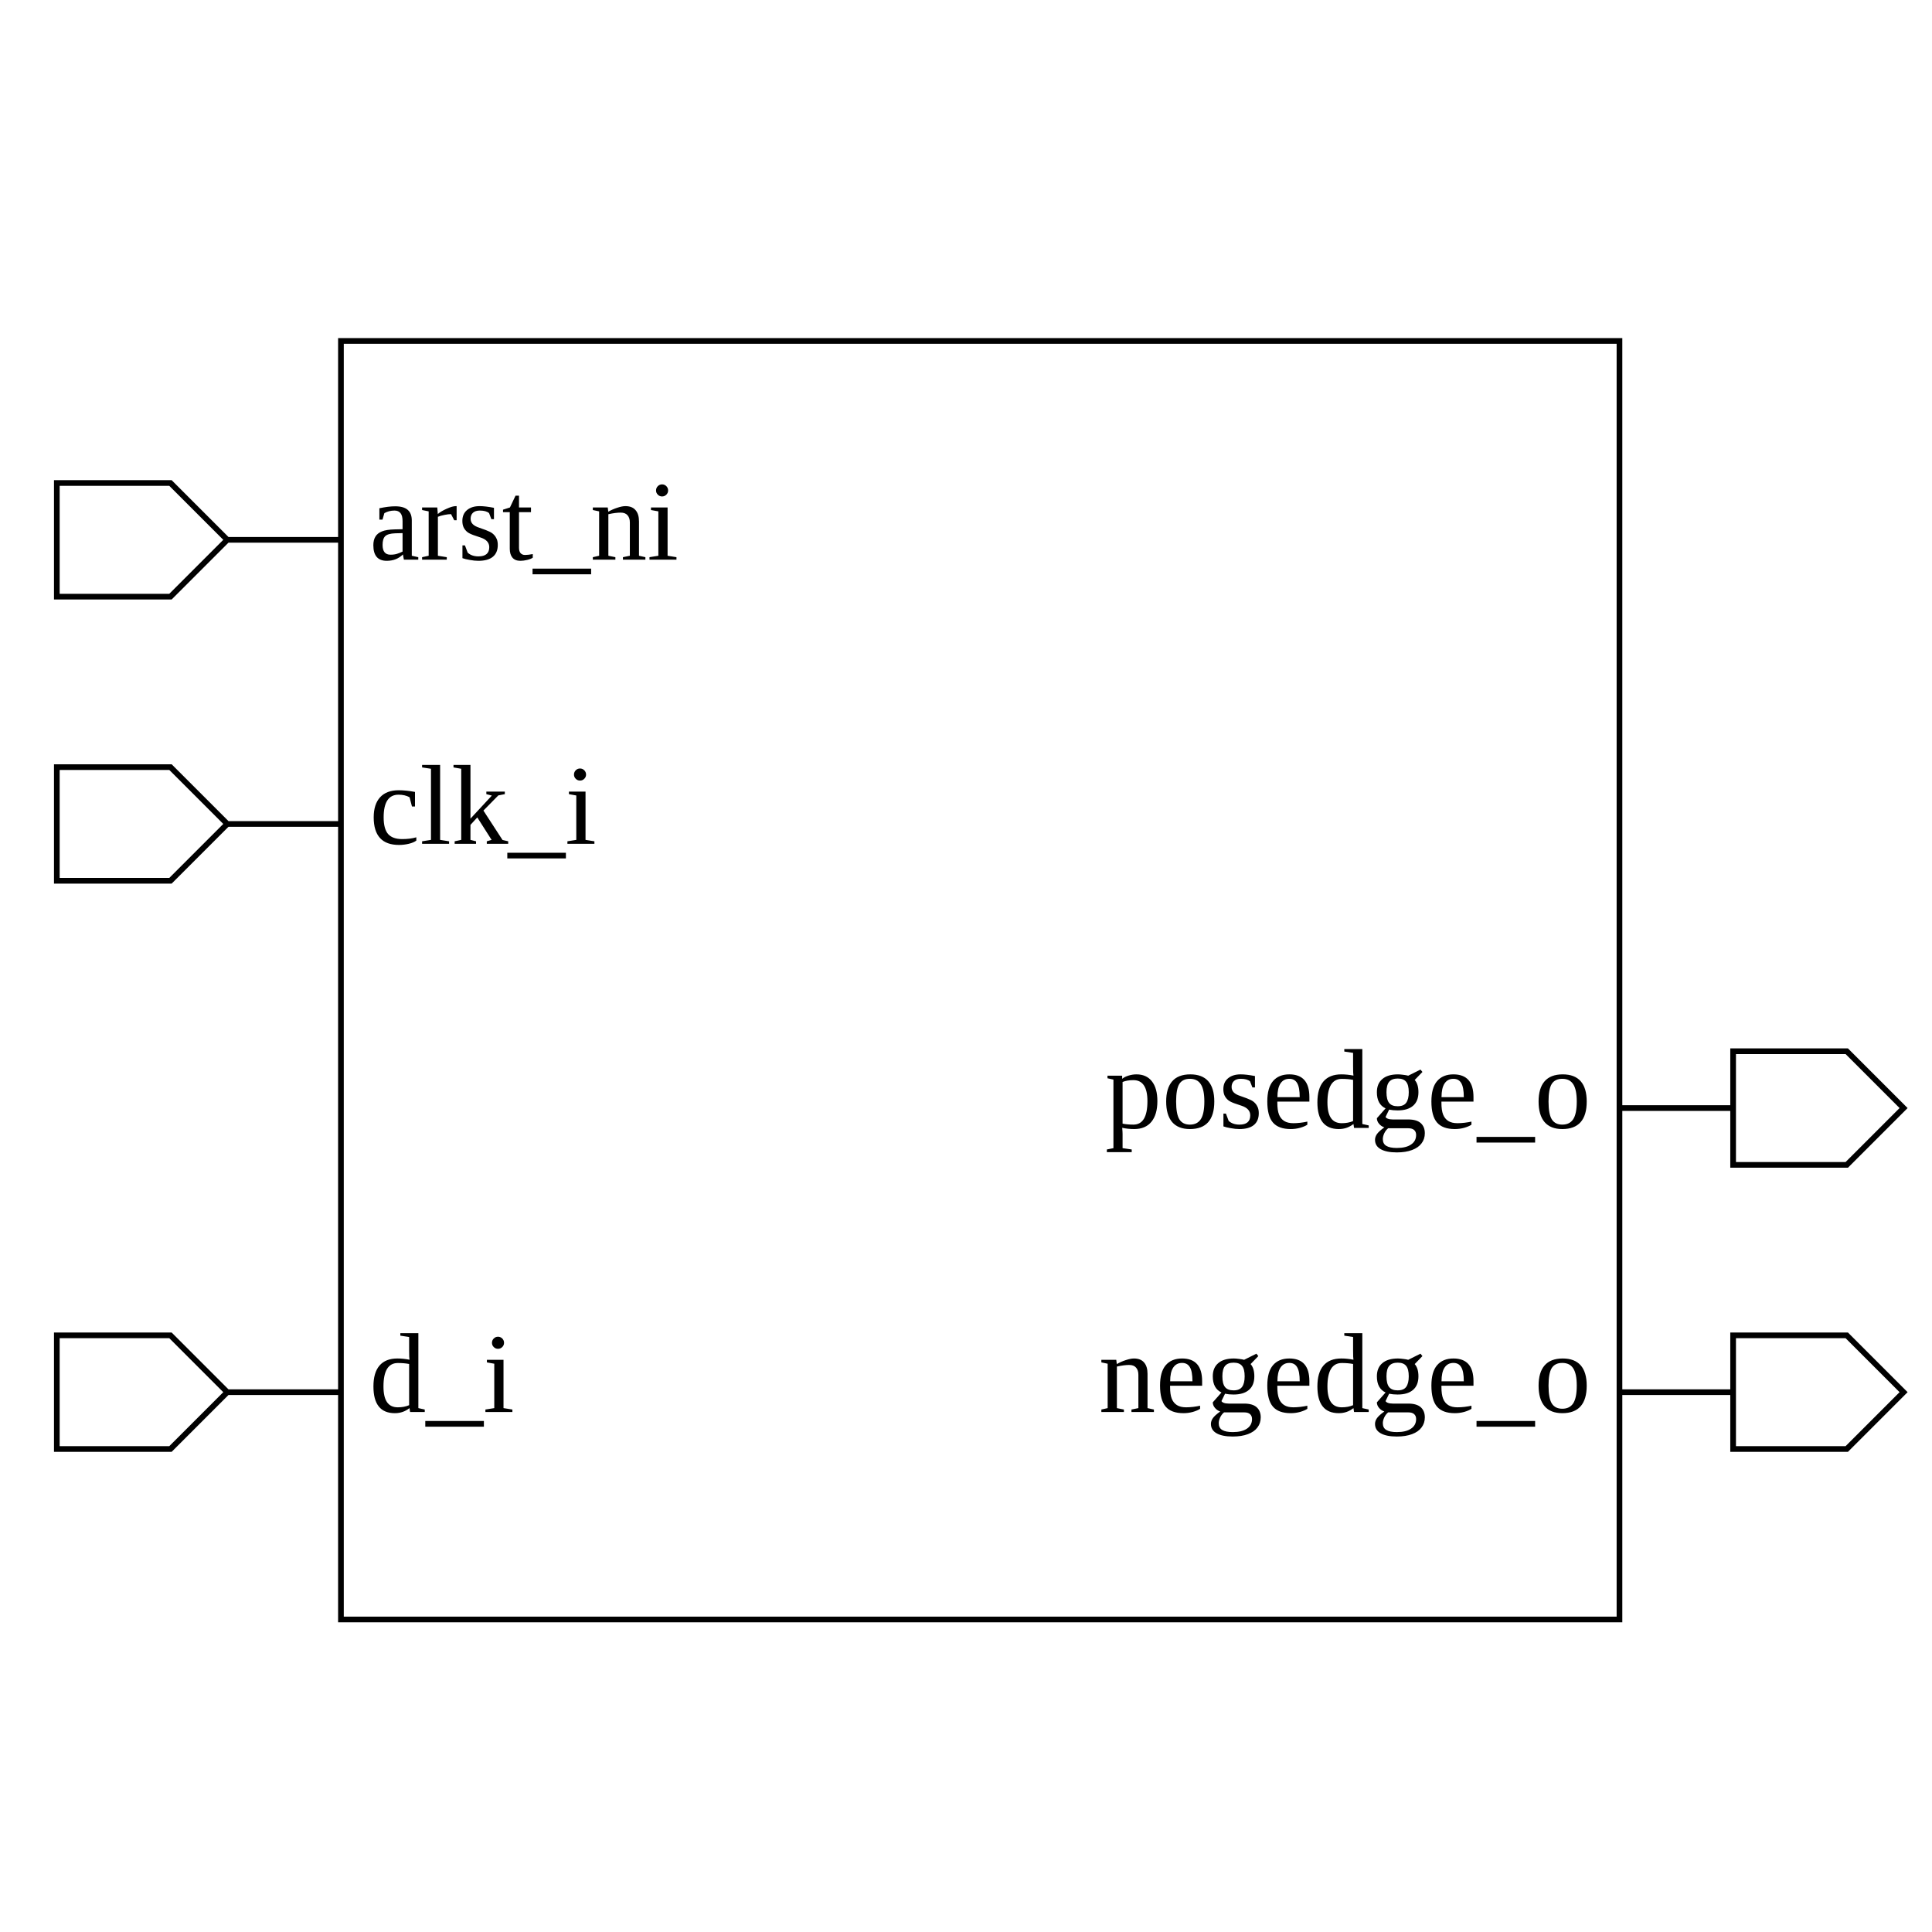
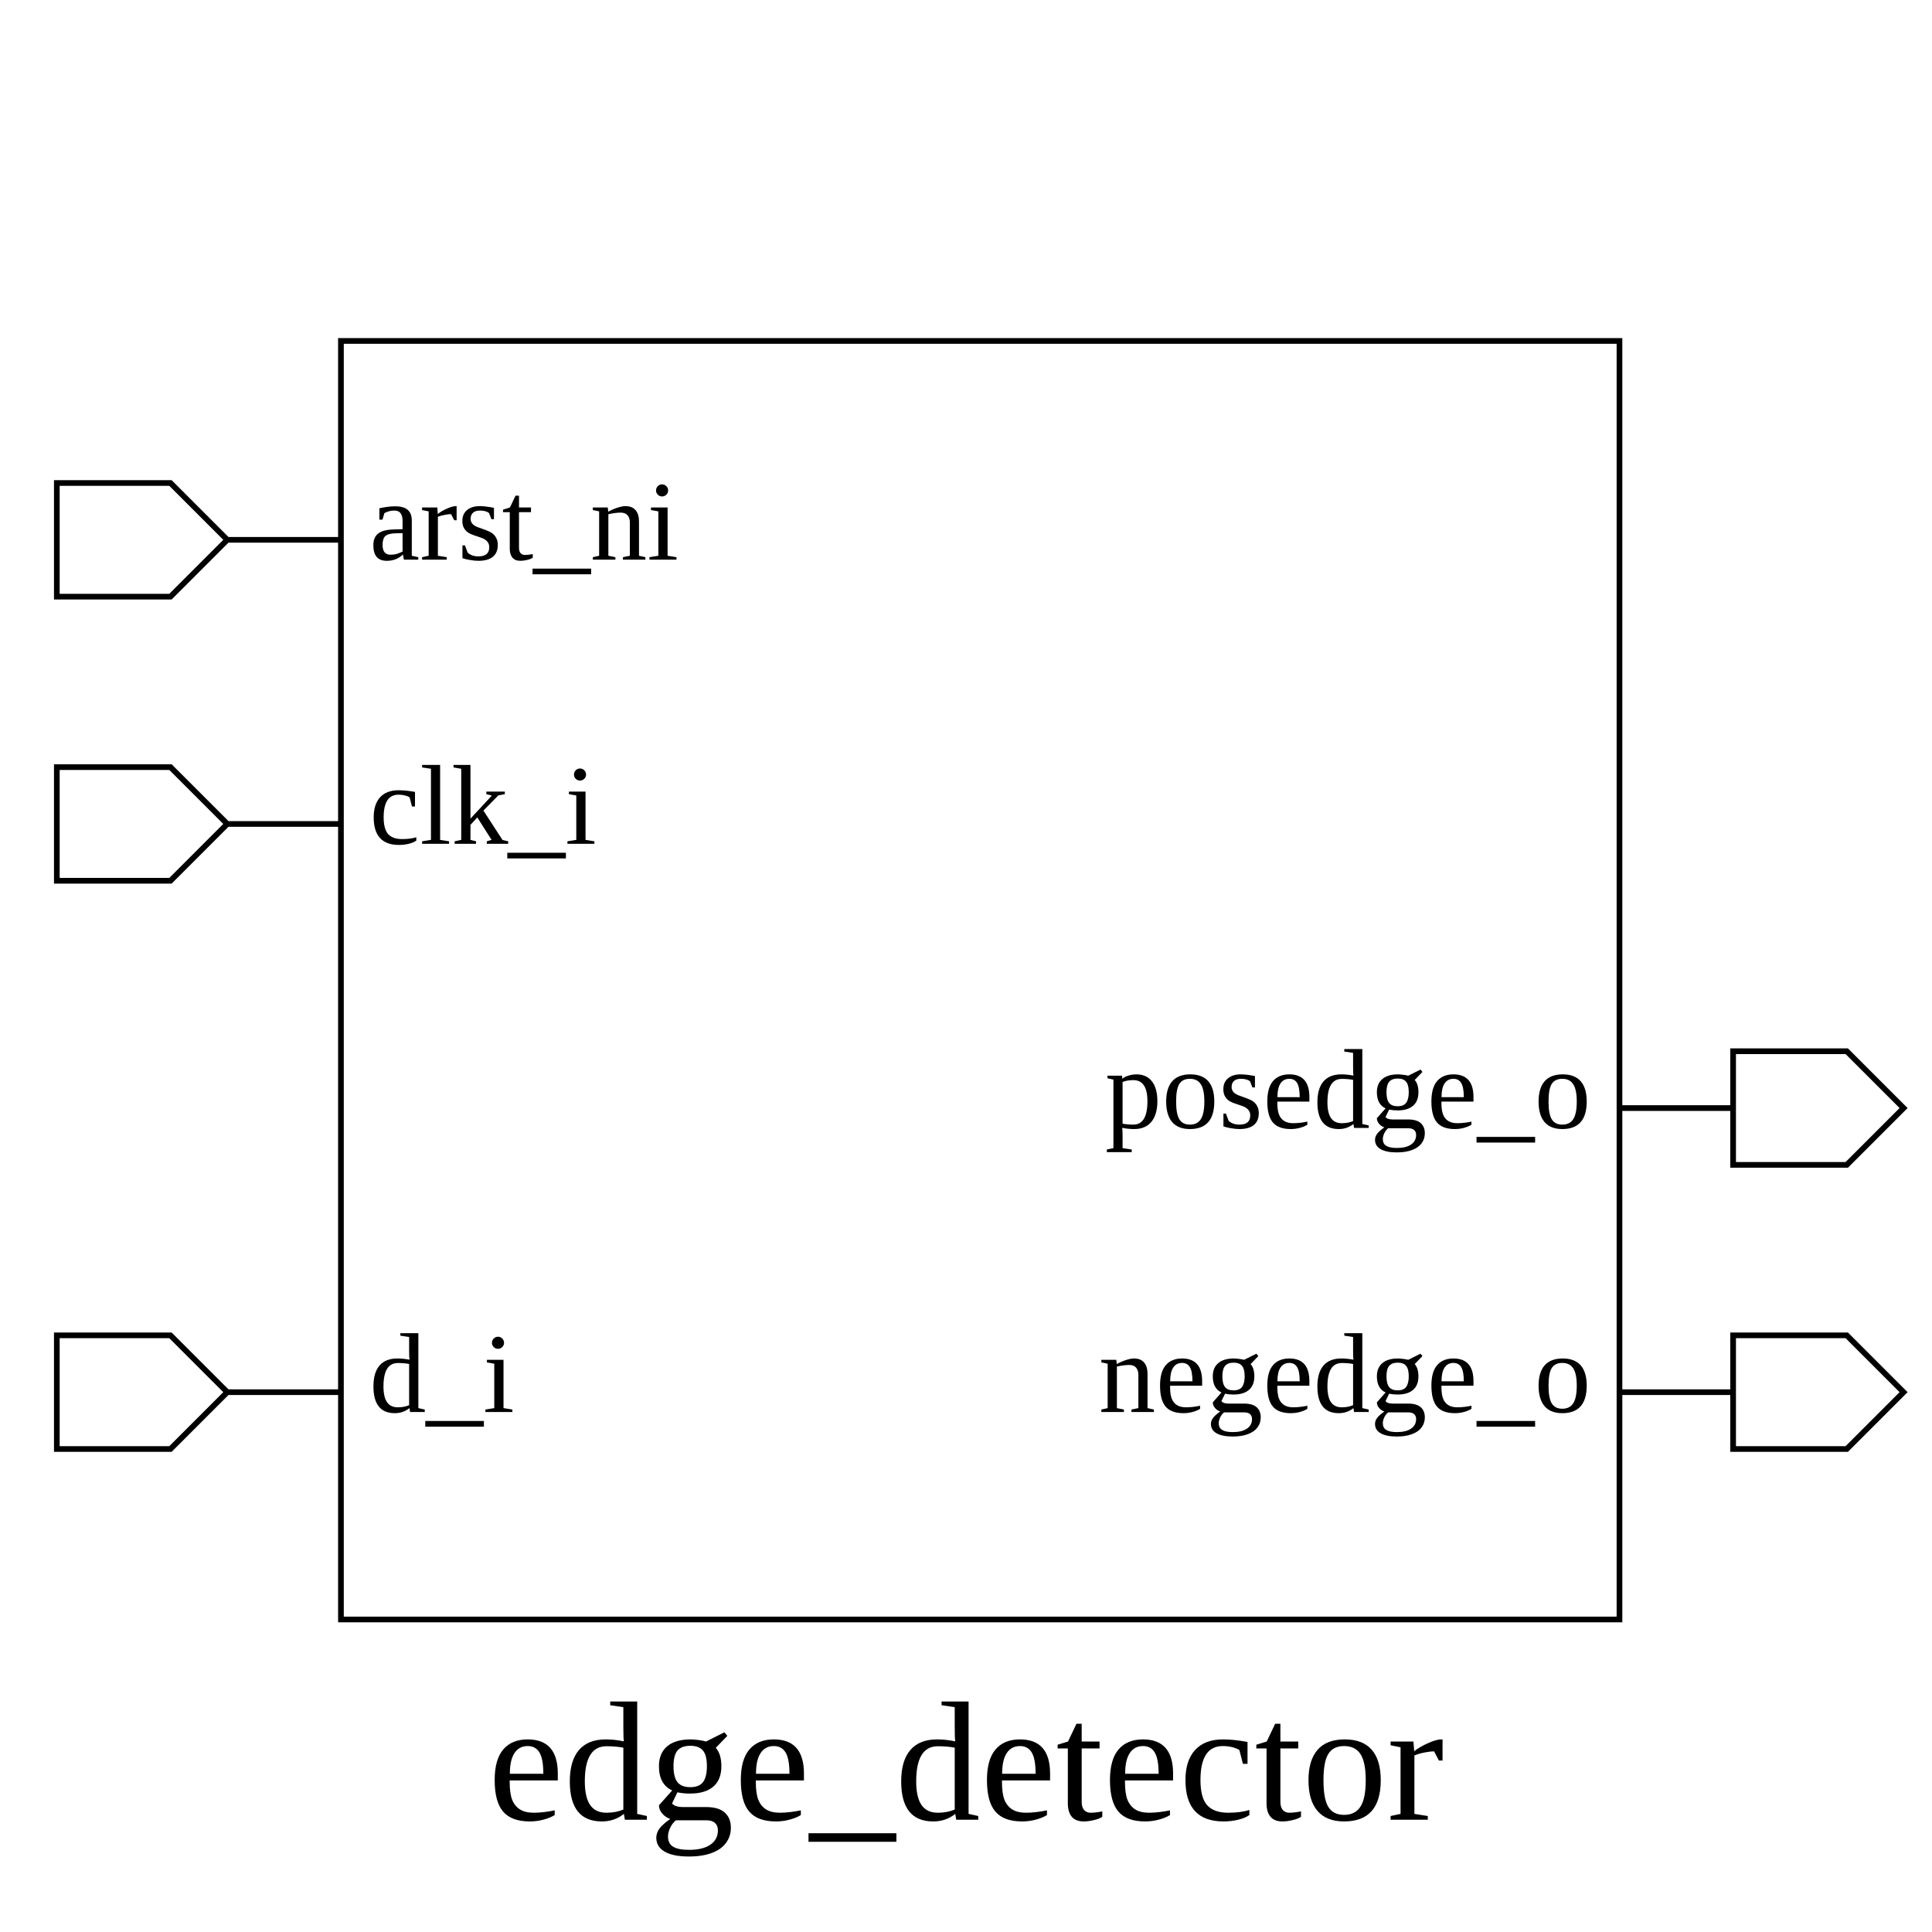
<svg xmlns="http://www.w3.org/2000/svg" height="340" width="340">
  <rect width="100%" height="100%" x="0" y="0" style="fill:white;stroke:white;stroke-width:0" />
  <g style="fill:white;stroke:black;stroke-width:1">
    <rect width="225" height="225" x="60" y="60" />
    <polygon points="10,95 10,85 30,85 40,95 60,95 40,95 30,105 10,105 10,95" />
    <text x="65" y="85" dominant-baseline="hanging" text-anchor="start" font-size="20" style="fill:black;stroke:black;stroke-width:0">arst_ni</text>
    <polygon points="10,145 10,135 30,135 40,145 60,145 40,145 30,155 10,155 10,145" />
    <text x="65" y="135" dominant-baseline="hanging" text-anchor="start" font-size="20" style="fill:black;stroke:black;stroke-width:0">clk_i</text>
    <polygon points="10,245 10,235 30,235 40,245 60,245 40,245 30,255 10,255 10,245" />
    <text x="65" y="235" dominant-baseline="hanging" text-anchor="start" font-size="20" style="fill:black;stroke:black;stroke-width:0">d_i</text>
    <polygon points="285,195 305,195 305,185 325,185 335,195 325,205 305,205 305,195 285,195" />
    <text x="280" y="185" dominant-baseline="hanging" text-anchor="end" font-size="20" style="fill:black;stroke:black;stroke-width:0">posedge_o</text>
    <polygon points="285,245 305,245 305,235 325,235 335,245 325,255 305,255 305,245 285,245" />
    <text x="280" y="235" dominant-baseline="hanging" text-anchor="end" font-size="20" style="fill:black;stroke:black;stroke-width:0">negedge_o</text>
+     <text x="170" y="300" dominant-baseline="hanging" text-anchor="middle" font-size="30" style="fill:black;stroke:black;stroke-width:0">edge_detector</text>
  </g>
</svg>
